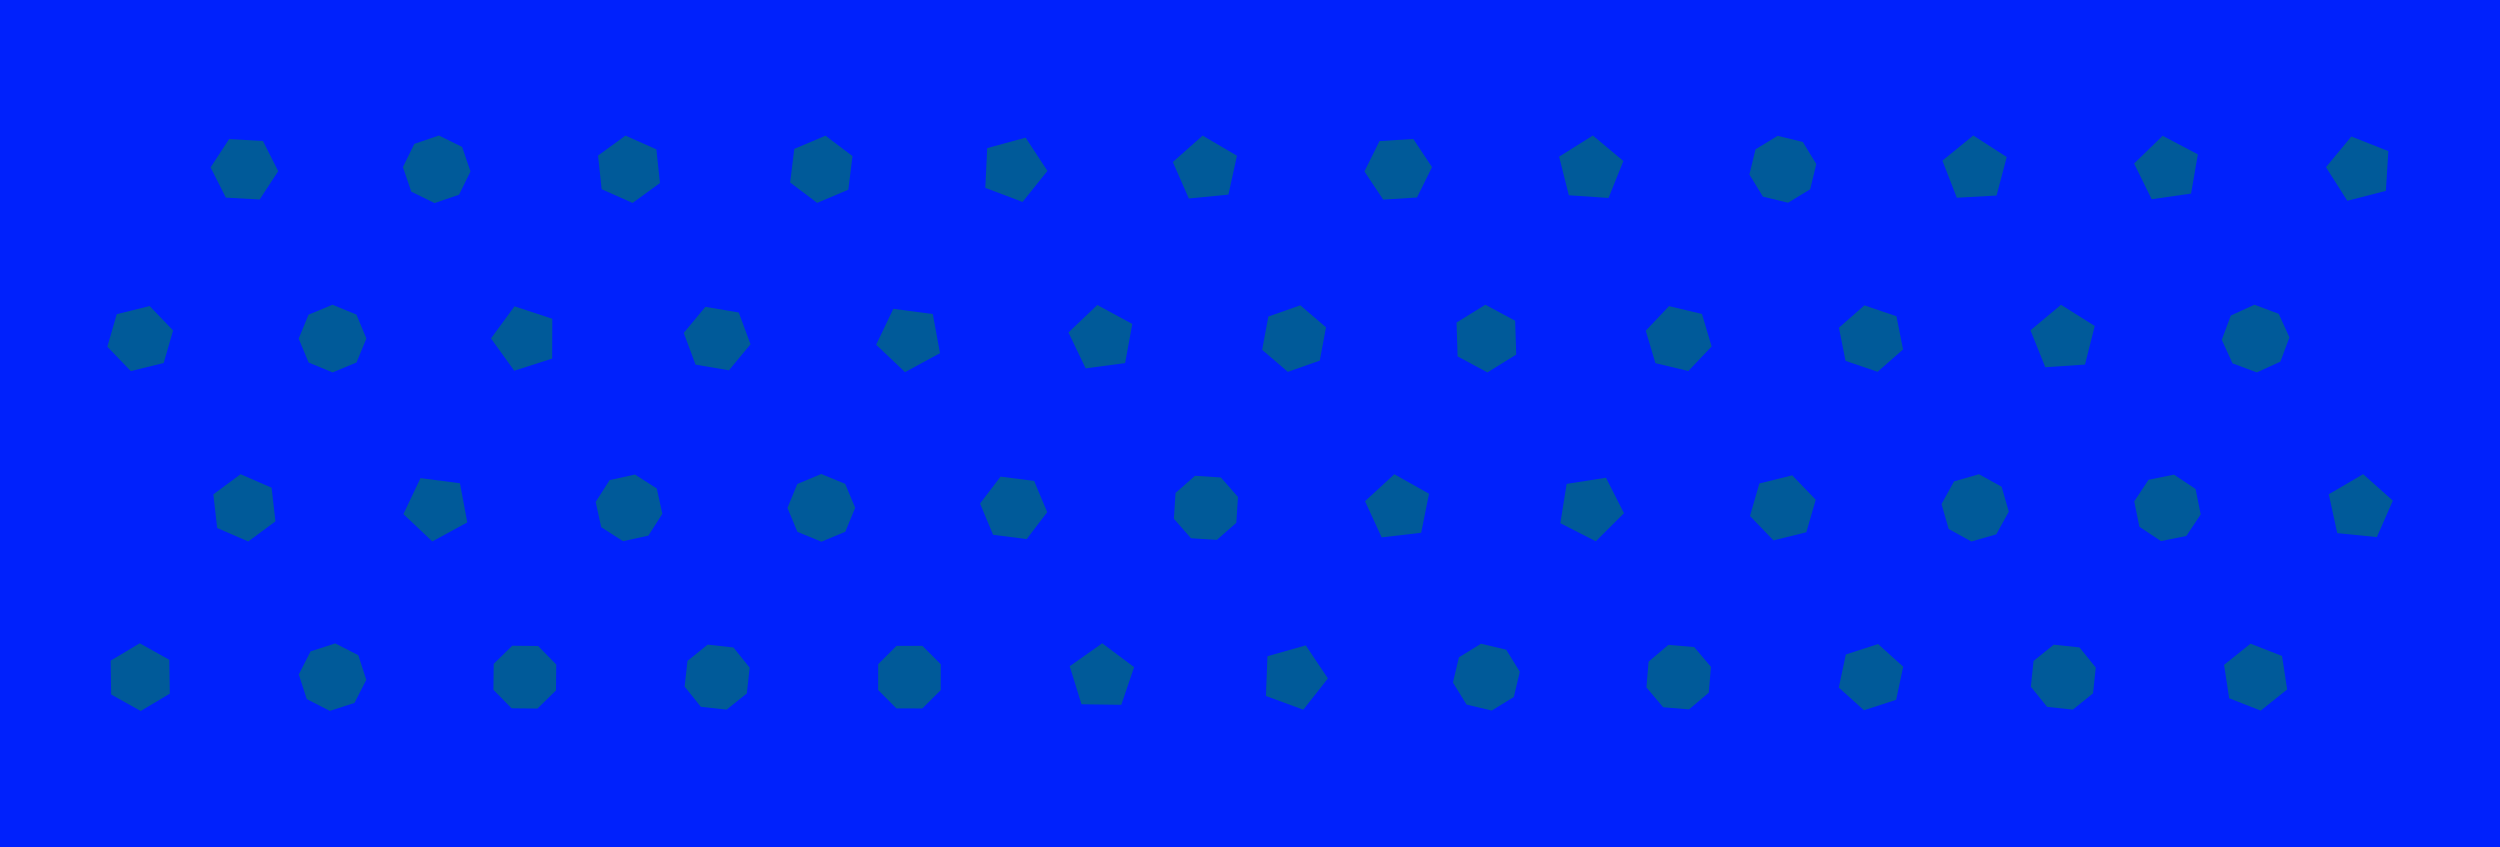
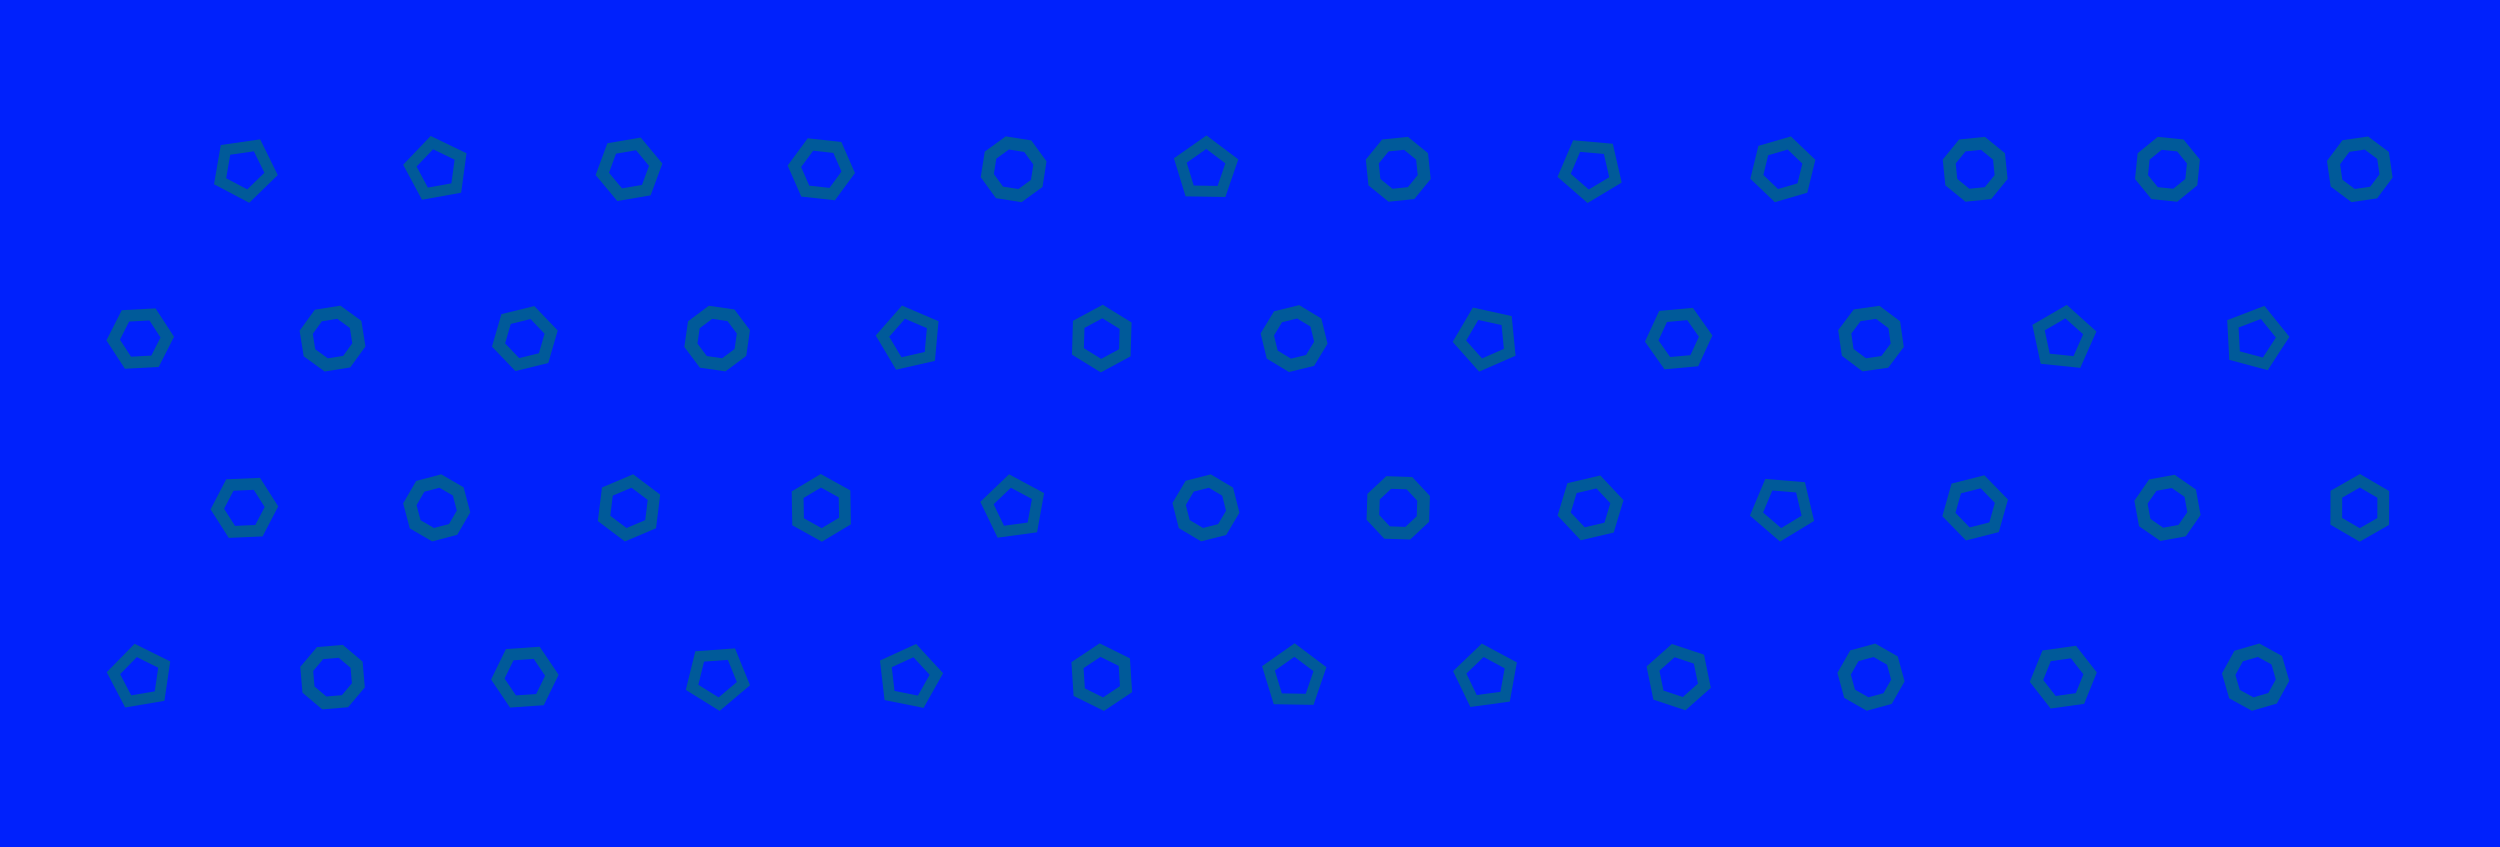
<svg xmlns="http://www.w3.org/2000/svg" width="1400" height="474" viewBox="0 0 1400 474">
  <rect x="-140" y="-47.4" width="1680" height="568.8" fill="rgb(0%, 12.779%, 98.994%)" fill-opacity="1" />
-   <path fill-rule="nonzero" fill="rgb(0%, 35.245%, 60.054%)" fill-opacity="1" d="M 128.316 77.875 L 147.246 78.938 L 155.789 95.863 L 145.402 111.727 L 126.473 110.664 L 117.93 93.734 Z M 128.316 77.875 " />
-   <path fill-rule="nonzero" fill="rgb(0%, 35.245%, 60.054%)" fill-opacity="1" d="M 245.77 75.879 L 258.793 82.281 L 263.473 96.02 L 257.07 109.039 L 243.332 113.723 L 230.312 107.316 L 225.629 93.582 L 232.035 80.559 Z M 245.77 75.879 " />
-   <path fill-rule="nonzero" fill="rgb(0%, 35.245%, 60.054%)" fill-opacity="1" d="M 334.918 87.102 L 350.25 75.945 L 367.574 83.645 L 369.57 102.5 L 354.238 113.656 L 336.914 105.953 Z M 334.918 87.102 " />
-   <path fill-rule="nonzero" fill="rgb(0%, 35.245%, 60.054%)" fill-opacity="1" d="M 444.805 83.375 L 462.266 75.984 L 477.395 87.41 L 475.066 106.227 L 457.605 113.617 L 442.477 102.191 Z M 444.805 83.375 " />
-   <path fill-rule="nonzero" fill="rgb(0%, 35.245%, 60.054%)" fill-opacity="1" d="M 574.336 77.066 L 586.566 95.699 L 572.625 113.09 L 551.777 105.203 L 552.836 82.938 Z M 574.336 77.066 " />
-   <path fill-rule="nonzero" fill="rgb(0%, 35.245%, 60.054%)" fill-opacity="1" d="M 692.695 87.207 L 687.91 108.977 L 665.73 111.156 L 656.801 90.73 L 673.469 75.93 Z M 692.695 87.207 " />
-   <path fill-rule="nonzero" fill="rgb(0%, 35.245%, 60.054%)" fill-opacity="1" d="M 793.508 110.59 L 774.586 111.785 L 764.09 95.996 L 772.516 79.012 L 791.438 77.816 L 801.934 93.605 Z M 793.508 110.59 " />
-   <path fill-rule="nonzero" fill="rgb(0%, 35.245%, 60.054%)" fill-opacity="1" d="M 878.551 109.352 L 873.109 87.734 L 891.988 75.883 L 909.094 90.172 L 900.785 110.859 Z M 878.551 109.352 " />
-   <path fill-rule="nonzero" fill="rgb(0%, 35.245%, 60.054%)" fill-opacity="1" d="M 979.668 97.738 L 983.074 83.633 L 995.461 76.07 L 1009.566 79.48 L 1017.129 91.863 L 1013.719 105.969 L 1001.332 113.531 L 987.23 110.121 Z M 979.668 97.738 " />
-   <path fill-rule="nonzero" fill="rgb(0%, 35.245%, 60.054%)" fill-opacity="1" d="M 1105.035 75.871 L 1123.77 87.945 L 1118.07 109.496 L 1095.816 110.734 L 1087.758 89.953 Z M 1105.035 75.871 " />
-   <path fill-rule="nonzero" fill="rgb(0%, 35.245%, 60.054%)" fill-opacity="1" d="M 1204.934 111.57 L 1195.098 91.566 L 1211.082 76.031 L 1230.797 86.434 L 1226.996 108.395 Z M 1204.934 111.57 " />
-   <path fill-rule="nonzero" fill="rgb(0%, 35.245%, 60.054%)" fill-opacity="1" d="M 1336.09 106.879 L 1314.504 112.434 L 1302.551 93.617 L 1316.75 76.438 L 1337.477 84.633 Z M 1336.09 106.879 " />
-   <path fill-rule="nonzero" fill="rgb(0%, 35.245%, 60.054%)" fill-opacity="1" d="M 83.797 171.387 L 96.934 185.059 L 91.664 203.27 L 73.254 207.812 L 60.117 194.141 L 65.387 175.93 Z M 83.797 171.387 " />
-   <path fill-rule="nonzero" fill="rgb(0%, 35.245%, 60.054%)" fill-opacity="1" d="M 172.828 203.023 L 167.258 189.625 L 172.793 176.211 L 186.191 170.641 L 199.605 176.176 L 205.18 189.574 L 199.641 202.988 L 186.242 208.559 Z M 172.828 203.023 " />
-   <path fill-rule="nonzero" fill="rgb(0%, 35.245%, 60.054%)" fill-opacity="1" d="M 309.293 178.52 L 309.203 200.809 L 287.977 207.609 L 274.949 189.523 L 288.125 171.543 Z M 309.293 178.52 " />
-   <path fill-rule="nonzero" fill="rgb(0%, 35.245%, 60.054%)" fill-opacity="1" d="M 382.91 186.422 L 395.008 171.824 L 413.699 175 L 420.293 192.777 L 408.195 207.375 L 389.504 204.199 Z M 382.91 186.422 " />
-   <path fill-rule="nonzero" fill="rgb(0%, 35.245%, 60.054%)" fill-opacity="1" d="M 526.402 197.777 L 506.805 208.395 L 490.648 193.039 L 500.262 172.93 L 522.359 175.859 Z M 526.402 197.777 " />
-   <path fill-rule="nonzero" fill="rgb(0%, 35.245%, 60.054%)" fill-opacity="1" d="M 634.086 181.41 L 630.059 203.332 L 607.965 206.277 L 598.34 186.172 L 614.484 170.805 Z M 634.086 181.41 " />
-   <path fill-rule="nonzero" fill="rgb(0%, 35.245%, 60.054%)" fill-opacity="1" d="M 721.188 208.234 L 706.793 195.895 L 710.285 177.258 L 728.172 170.965 L 742.566 183.309 L 739.07 201.941 Z M 721.188 208.234 " />
-   <path fill-rule="nonzero" fill="rgb(0%, 35.245%, 60.054%)" fill-opacity="1" d="M 816.25 199.578 L 815.668 180.629 L 831.793 170.648 L 848.492 179.621 L 849.074 198.574 L 832.953 208.551 Z M 816.25 199.578 " />
-   <path fill-rule="nonzero" fill="rgb(0%, 35.245%, 60.054%)" fill-opacity="1" d="M 921.625 185.195 L 934.66 171.426 L 953.102 175.832 L 958.504 194.004 L 945.469 207.773 L 927.027 203.367 Z M 921.625 185.195 " />
-   <path fill-rule="nonzero" fill="rgb(0%, 35.245%, 60.054%)" fill-opacity="1" d="M 1029.801 183.512 L 1044.051 171.004 L 1062.008 177.094 L 1065.711 195.688 L 1051.461 208.195 L 1033.508 202.105 Z M 1029.801 183.512 " />
-   <path fill-rule="nonzero" fill="rgb(0%, 35.245%, 60.054%)" fill-opacity="1" d="M 1167.598 204.156 L 1145.359 205.652 L 1137.062 184.965 L 1154.176 170.684 L 1173.047 182.543 Z M 1167.598 204.156 " />
-   <path fill-rule="nonzero" fill="rgb(0%, 35.245%, 60.054%)" fill-opacity="1" d="M 1276.066 175.727 L 1282.09 188.93 L 1277.012 202.523 L 1263.812 208.547 L 1250.215 203.473 L 1244.191 190.27 L 1249.27 176.676 L 1262.473 170.652 Z M 1276.066 175.727 " />
-   <path fill-rule="nonzero" fill="rgb(0%, 35.245%, 60.054%)" fill-opacity="1" d="M 121.617 295.68 L 119.473 276.84 L 134.711 265.562 L 152.098 273.121 L 154.246 291.957 L 139.008 303.238 Z M 121.617 295.68 " />
-   <path fill-rule="nonzero" fill="rgb(0%, 35.245%, 60.054%)" fill-opacity="1" d="M 261.676 292.539 L 242.102 303.203 L 225.914 287.883 L 235.48 267.75 L 257.582 270.629 Z M 261.676 292.539 " />
-   <path fill-rule="nonzero" fill="rgb(0%, 35.245%, 60.054%)" fill-opacity="1" d="M 363.086 299.953 L 348.914 303.066 L 336.691 295.242 L 333.578 281.07 L 341.402 268.848 L 355.574 265.734 L 367.797 273.559 L 370.91 287.73 Z M 363.086 299.953 " />
-   <path fill-rule="nonzero" fill="rgb(0%, 35.245%, 60.054%)" fill-opacity="1" d="M 446.566 297.844 L 440.977 284.453 L 446.492 271.031 L 459.883 265.441 L 473.305 270.957 L 478.895 284.348 L 473.379 297.77 L 459.988 303.359 Z M 446.566 297.844 " />
-   <path fill-rule="nonzero" fill="rgb(0%, 35.245%, 60.054%)" fill-opacity="1" d="M 560.309 266.91 L 579.117 269.316 L 586.434 286.809 L 574.945 301.891 L 556.141 299.484 L 548.82 281.992 Z M 560.309 266.91 " />
-   <path fill-rule="nonzero" fill="rgb(0%, 35.245%, 60.054%)" fill-opacity="1" d="M 683.684 267.383 L 693.266 278.281 L 692.336 292.762 L 681.441 302.344 L 666.957 301.418 L 657.375 290.52 L 658.305 276.039 L 669.203 266.453 Z M 683.684 267.383 " />
-   <path fill-rule="nonzero" fill="rgb(0%, 35.245%, 60.054%)" fill-opacity="1" d="M 780.816 265.566 L 800.246 276.492 L 795.859 298.344 L 773.723 300.926 L 764.422 280.672 Z M 780.816 265.566 " />
-   <path fill-rule="nonzero" fill="rgb(0%, 35.245%, 60.054%)" fill-opacity="1" d="M 899.34 267.52 L 909.426 287.395 L 893.641 303.133 L 873.797 292.98 L 877.32 270.973 Z M 899.34 267.52 " />
-   <path fill-rule="nonzero" fill="rgb(0%, 35.245%, 60.054%)" fill-opacity="1" d="M 985.254 270.738 L 1003.656 266.184 L 1016.805 279.848 L 1011.543 298.062 L 993.137 302.617 L 979.992 288.953 Z M 985.254 270.738 " />
-   <path fill-rule="nonzero" fill="rgb(0%, 35.245%, 60.054%)" fill-opacity="1" d="M 1087.25 282.277 L 1094.266 269.578 L 1108.211 265.559 L 1120.91 272.578 L 1124.93 286.52 L 1117.914 299.223 L 1103.969 303.242 L 1091.266 296.223 Z M 1087.25 282.277 " />
-   <path fill-rule="nonzero" fill="rgb(0%, 35.245%, 60.054%)" fill-opacity="1" d="M 1224.363 300.133 L 1210.141 303.008 L 1198.051 294.98 L 1195.176 280.758 L 1203.199 268.668 L 1217.422 265.793 L 1229.516 273.816 L 1232.391 288.043 Z M 1224.363 300.133 " />
-   <path fill-rule="nonzero" fill="rgb(0%, 35.245%, 60.054%)" fill-opacity="1" d="M 1340 280.367 L 1331.035 300.773 L 1308.859 298.555 L 1304.117 276.773 L 1323.363 265.535 Z M 1340 280.367 " />
-   <path fill-rule="nonzero" fill="rgb(0%, 35.245%, 60.054%)" fill-opacity="1" d="M 78.258 360.242 L 94.809 369.488 L 95.078 388.445 L 78.793 398.156 L 62.242 388.91 L 61.973 369.953 Z M 78.258 360.242 " />
-   <path fill-rule="nonzero" fill="rgb(0%, 35.245%, 60.054%)" fill-opacity="1" d="M 171.777 391.488 L 167.32 377.68 L 173.93 364.762 L 187.738 360.301 L 200.656 366.914 L 205.117 380.723 L 198.504 393.641 L 184.695 398.098 Z M 171.777 391.488 " />
-   <path fill-rule="nonzero" fill="rgb(0%, 35.245%, 60.054%)" fill-opacity="1" d="M 276.32 386.277 L 276.469 371.766 L 286.836 361.609 L 301.344 361.758 L 311.5 372.125 L 311.352 386.637 L 300.984 396.789 L 286.477 396.641 Z M 276.32 386.277 " />
-   <path fill-rule="nonzero" fill="rgb(0%, 35.245%, 60.054%)" fill-opacity="1" d="M 410.738 362.586 L 419.809 373.91 L 418.215 388.336 L 406.891 397.406 L 392.469 395.812 L 383.395 384.488 L 384.988 370.066 L 396.312 360.992 Z M 410.738 362.586 " />
-   <path fill-rule="nonzero" fill="rgb(0%, 35.245%, 60.054%)" fill-opacity="1" d="M 516.586 361.699 L 526.828 371.98 L 526.797 386.492 L 516.512 396.73 L 502.004 396.703 L 491.762 386.418 L 491.793 371.906 L 502.078 361.668 Z M 516.586 361.699 " />
-   <path fill-rule="nonzero" fill="rgb(0%, 35.245%, 60.054%)" fill-opacity="1" d="M 635.098 373.59 L 627.922 394.691 L 605.633 394.387 L 599.035 373.094 L 617.246 360.242 Z M 635.098 373.59 " />
-   <path fill-rule="nonzero" fill="rgb(0%, 35.245%, 60.054%)" fill-opacity="1" d="M 709.777 367.48 L 731.223 361.406 L 743.625 379.922 L 729.848 397.441 L 708.926 389.75 Z M 709.777 367.48 " />
-   <path fill-rule="nonzero" fill="rgb(0%, 35.245%, 60.054%)" fill-opacity="1" d="M 835.383 397.918 L 821.266 394.566 L 813.652 382.211 L 817.004 368.094 L 829.359 360.48 L 843.477 363.832 L 851.09 376.188 L 847.738 390.305 Z M 835.383 397.918 " />
-   <path fill-rule="nonzero" fill="rgb(0%, 35.245%, 60.054%)" fill-opacity="1" d="M 945.84 397.258 L 931.379 396.055 L 922.004 384.977 L 923.211 370.516 L 934.289 361.141 L 948.75 362.348 L 958.121 373.426 L 956.918 387.887 Z M 945.84 397.258 " />
-   <path fill-rule="nonzero" fill="rgb(0%, 35.245%, 60.054%)" fill-opacity="1" d="M 1043.805 397.742 L 1029.723 385.047 L 1033.672 366.504 L 1051.707 360.656 L 1065.793 373.352 L 1061.84 391.895 Z M 1043.805 397.742 " />
-   <path fill-rule="nonzero" fill="rgb(0%, 35.245%, 60.054%)" fill-opacity="1" d="M 1137.262 384.562 L 1138.797 370.133 L 1150.086 361.016 L 1164.516 362.547 L 1173.633 373.836 L 1172.102 388.266 L 1160.812 397.387 L 1146.383 395.852 Z M 1137.262 384.562 " />
-   <path fill-rule="nonzero" fill="rgb(0%, 35.245%, 60.054%)" fill-opacity="1" d="M 1277.945 367.352 L 1280.801 386.098 L 1266 397.941 L 1248.34 391.047 L 1245.48 372.305 L 1260.281 360.457 Z M 1277.945 367.352 " />
+   <path fill-rule="nonzero" fill="rgb(0%, 35.245%, 60.054%)" fill-opacity="1" d="M 139.566 113.566 L 119.848 103.172 L 123.637 81.211 L 145.699 78.027 L 155.543 98.023 Z M 139.566 113.566 " />
+   <path fill-rule="nonzero" fill="rgb(0%, 12.779%, 98.994%)" fill-opacity="1" d="M 138.484 106.059 L 126.652 99.824 L 128.926 86.645 L 142.164 84.734 L 148.07 96.734 Z M 138.484 106.059 " />
+   <path fill-rule="nonzero" fill="rgb(0%, 35.245%, 60.054%)" fill-opacity="1" d="M 236.312 111.875 L 225.766 92.242 L 241.18 76.141 L 261.254 85.828 L 258.246 107.914 Z M 236.312 111.875 " />
+   <path fill-rule="nonzero" fill="rgb(0%, 12.779%, 98.994%)" fill-opacity="1" d="M 239.609 105.047 L 233.281 93.266 L 242.527 83.605 L 254.574 89.418 L 252.77 102.668 Z M 239.609 105.047 " />
+   <path fill-rule="nonzero" fill="rgb(0%, 35.245%, 60.054%)" fill-opacity="1" d="M 333.559 98.008 L 340.121 80.223 L 358.809 77.012 L 370.93 91.59 L 364.367 109.379 L 345.68 112.586 Z M 333.559 98.008 " />
+   <path fill-rule="nonzero" fill="rgb(0%, 12.779%, 98.994%)" fill-opacity="1" d="M 341.031 96.727 L 344.969 86.055 L 356.184 84.129 L 363.457 92.875 L 359.516 103.547 L 348.305 105.473 Z M 341.031 96.727 " />
+   <path fill-rule="nonzero" fill="rgb(0%, 35.245%, 60.054%)" fill-opacity="1" d="M 441.09 92.711 L 452.324 77.434 L 471.168 79.527 L 478.781 96.891 L 467.547 112.164 L 448.703 110.074 Z M 441.09 92.711 " />
+   <path fill-rule="nonzero" fill="rgb(0%, 12.779%, 98.994%)" fill-opacity="1" d="M 448.629 93.547 L 455.367 84.383 L 466.676 85.637 L 471.242 96.055 L 464.504 105.219 L 453.195 103.965 Z M 448.629 93.547 " />
+   <path fill-rule="nonzero" fill="rgb(0%, 35.245%, 60.054%)" fill-opacity="1" d="M 563.195 76.367 L 577.527 78.629 L 586.062 90.367 L 583.797 104.699 L 572.062 113.234 L 557.727 110.969 L 549.195 99.234 L 551.457 84.898 Z M 563.195 76.367 " />
+   <path fill-rule="nonzero" fill="rgb(0%, 12.779%, 98.994%)" fill-opacity="1" d="M 564.969 83.738 L 573.566 85.098 L 578.688 92.141 L 577.332 100.738 L 570.289 105.859 L 561.688 104.504 L 556.566 97.461 L 557.926 88.859 Z M 564.969 83.738 " />
+   <path fill-rule="nonzero" fill="rgb(0%, 35.245%, 60.054%)" fill-opacity="1" d="M 686.207 110.32 L 663.922 109.953 L 657.387 88.641 L 675.637 75.844 L 693.449 89.242 Z M 686.207 110.32 " />
+   <path fill-rule="nonzero" fill="rgb(0%, 12.779%, 98.994%)" fill-opacity="1" d="M 681.852 104.113 L 668.48 103.891 L 664.562 91.105 L 675.508 83.426 L 686.195 91.465 Z M 681.852 104.113 " />
+   <path fill-rule="nonzero" fill="rgb(0%, 35.245%, 60.054%)" fill-opacity="1" d="M 801.18 100.227 L 792.02 111.484 L 777.586 112.965 L 766.328 103.809 L 764.848 89.371 L 774.004 78.117 L 788.441 76.633 L 799.695 85.793 Z M 801.18 100.227 " />
+   <path fill-rule="nonzero" fill="rgb(0%, 12.779%, 98.994%)" fill-opacity="1" d="M 793.914 98.055 L 788.418 104.809 L 779.758 105.699 L 773.004 100.203 L 772.113 91.543 L 777.609 84.789 L 786.27 83.898 L 793.023 89.395 Z M 793.914 98.055 " />
+   <path fill-rule="nonzero" fill="rgb(0%, 35.245%, 60.054%)" fill-opacity="1" d="M 872.227 99.043 L 880.961 78.535 L 903.164 80.508 L 908.148 102.23 L 889.027 113.688 Z M 872.227 99.043 " />
+   <path fill-rule="nonzero" fill="rgb(0%, 12.779%, 98.994%)" fill-opacity="1" d="M 879.617 97.344 L 884.859 85.043 L 898.18 86.223 L 901.172 99.258 L 889.699 106.133 Z M 879.617 97.344 " />
+   <path fill-rule="nonzero" fill="rgb(0%, 35.245%, 60.054%)" fill-opacity="1" d="M 984.699 81.691 L 1002.902 76.383 L 1016.598 89.492 L 1012.094 107.91 L 993.895 113.219 L 980.195 100.109 Z M 984.699 81.691 " />
+   <path fill-rule="nonzero" fill="rgb(0%, 12.779%, 98.994%)" fill-opacity="1" d="M 990.18 86.934 L 1001.098 83.75 L 1009.32 91.613 L 1006.617 102.664 L 995.695 105.852 L 987.477 97.984 Z M 990.18 86.934 " />
+   <path fill-rule="nonzero" fill="rgb(0%, 35.245%, 60.054%)" fill-opacity="1" d="M 1087.93 89.352 L 1097.102 78.105 L 1111.539 76.641 L 1122.785 85.812 L 1124.25 100.246 L 1115.078 111.492 L 1100.641 112.961 L 1089.395 103.789 Z M 1087.93 89.352 " />
+   <path fill-rule="nonzero" fill="rgb(0%, 12.779%, 98.994%)" fill-opacity="1" d="M 1095.195 91.531 L 1100.695 84.785 L 1109.359 83.902 L 1116.105 89.406 L 1116.984 98.07 L 1111.484 104.816 L 1102.82 105.695 L 1096.074 100.195 Z M 1095.195 91.531 " />
+   <path fill-rule="nonzero" fill="rgb(0%, 35.245%, 60.054%)" fill-opacity="1" d="M 1222.77 78.105 L 1231.941 89.352 L 1230.477 103.789 L 1219.23 112.961 L 1204.793 111.492 L 1195.621 100.25 L 1197.09 85.812 L 1208.332 76.641 Z M 1222.77 78.105 " />
+   <path fill-rule="nonzero" fill="rgb(0%, 12.779%, 98.994%)" fill-opacity="1" d="M 1219.176 84.785 L 1224.68 91.531 L 1223.797 100.191 L 1217.051 105.695 L 1208.391 104.816 L 1202.887 98.07 L 1203.766 89.406 L 1210.512 83.902 Z M 1219.176 84.785 " />
+   <path fill-rule="nonzero" fill="rgb(0%, 35.245%, 60.054%)" fill-opacity="1" d="M 1337.766 85.102 L 1339.852 99.465 L 1331.172 111.094 L 1316.812 113.176 L 1305.184 104.496 L 1303.098 90.137 L 1311.777 78.508 L 1326.137 76.422 Z M 1337.766 85.102 " />
+   <path fill-rule="nonzero" fill="rgb(0%, 12.779%, 98.994%)" fill-opacity="1" d="M 1331.25 88.98 L 1332.5 97.598 L 1327.293 104.574 L 1318.676 105.828 L 1311.699 100.617 L 1310.449 92 L 1315.656 85.023 L 1324.273 83.773 Z M 1331.25 88.98 " />
+   <path fill-rule="nonzero" fill="rgb(0%, 35.245%, 60.054%)" fill-opacity="1" d="M 59.594 190.617 L 68.18 173.711 L 87.109 172.695 L 97.457 188.582 L 88.871 205.488 L 69.941 206.504 Z M 59.594 190.617 " />
+   <path fill-rule="nonzero" fill="rgb(0%, 12.779%, 98.994%)" fill-opacity="1" d="M 67.168 190.211 L 72.316 180.066 L 83.676 179.457 L 89.887 188.988 L 84.734 199.133 L 73.375 199.742 Z M 67.168 190.211 " />
+   <path fill-rule="nonzero" fill="rgb(0%, 35.245%, 60.054%)" fill-opacity="1" d="M 196.137 205.758 L 181.809 208.039 L 170.062 199.52 L 167.777 185.191 L 176.297 173.441 L 190.629 171.16 L 202.375 179.68 L 204.656 194.012 Z M 196.137 205.758 " />
+   <path fill-rule="nonzero" fill="rgb(0%, 12.779%, 98.994%)" fill-opacity="1" d="M 192.172 199.293 L 183.57 200.664 L 176.523 195.551 L 175.152 186.953 L 180.266 179.906 L 188.863 178.535 L 195.914 183.648 L 197.281 192.246 Z M 192.172 199.293 " />
+   <path fill-rule="nonzero" fill="rgb(0%, 35.245%, 60.054%)" fill-opacity="1" d="M 288.613 207.805 L 275.496 194.117 L 280.793 175.91 L 299.207 171.395 L 312.324 185.086 L 307.027 203.289 Z M 288.613 207.805 " />
+   <path fill-rule="nonzero" fill="rgb(0%, 12.779%, 98.994%)" fill-opacity="1" d="M 290.734 200.523 L 282.863 192.309 L 286.039 181.387 L 297.09 178.676 L 304.957 186.891 L 301.781 197.812 Z M 290.734 200.523 " />
+   <path fill-rule="nonzero" fill="rgb(0%, 35.245%, 60.054%)" fill-opacity="1" d="M 417.902 199.281 L 406.281 207.973 L 391.922 205.902 L 383.23 194.281 L 385.301 179.918 L 396.922 171.227 L 411.285 173.297 L 419.977 184.918 Z M 417.902 199.281 " />
+   <path fill-rule="nonzero" fill="rgb(0%, 12.779%, 98.994%)" fill-opacity="1" d="M 411.383 195.41 L 404.41 200.625 L 395.793 199.379 L 390.578 192.406 L 391.82 183.789 L 398.793 178.574 L 407.41 179.82 L 412.625 186.793 Z M 411.383 195.41 " />
+   <path fill-rule="nonzero" fill="rgb(0%, 35.245%, 60.054%)" fill-opacity="1" d="M 501.82 207.023 L 490.414 187.875 L 505.102 171.109 L 525.582 179.898 L 523.555 202.094 Z M 501.82 207.023 " />
+   <path fill-rule="nonzero" fill="rgb(0%, 12.779%, 98.994%)" fill-opacity="1" d="M 504.809 200.055 L 497.965 188.566 L 506.777 178.508 L 519.066 183.777 L 517.852 197.098 Z M 504.809 200.055 " />
+   <path fill-rule="nonzero" fill="rgb(0%, 35.245%, 60.054%)" fill-opacity="1" d="M 600.848 179.648 L 617.535 170.648 L 633.676 180.598 L 633.125 199.551 L 616.438 208.551 L 600.301 198.602 Z M 600.848 179.648 " />
+   <path fill-rule="nonzero" fill="rgb(0%, 12.779%, 98.994%)" fill-opacity="1" d="M 607.305 183.629 L 617.316 178.23 L 627 184.199 L 626.672 195.57 L 616.656 200.973 L 606.977 195 Z M 607.305 183.629 " />
+   <path fill-rule="nonzero" fill="rgb(0%, 35.245%, 60.054%)" fill-opacity="1" d="M 721.805 208.34 L 709.395 200.82 L 705.938 186.727 L 713.461 174.316 L 727.555 170.859 L 739.965 178.379 L 743.422 192.473 L 735.898 204.883 Z M 721.805 208.34 " />
+   <path fill-rule="nonzero" fill="rgb(0%, 12.779%, 98.994%)" fill-opacity="1" d="M 722.953 200.844 L 715.508 196.332 L 713.434 187.875 L 717.949 180.43 L 726.402 178.355 L 733.852 182.867 L 735.926 191.324 L 731.41 198.77 Z M 722.953 200.844 " />
+   <path fill-rule="nonzero" fill="rgb(0%, 35.245%, 60.054%)" fill-opacity="1" d="M 846.547 177.008 L 848.727 199.191 L 828.305 208.117 L 813.504 191.453 L 824.777 172.227 Z M 846.547 177.008 " />
+   <path fill-rule="nonzero" fill="rgb(0%, 12.779%, 98.994%)" fill-opacity="1" d="M 840.875 182.047 L 842.184 195.355 L 829.93 200.711 L 821.051 190.711 L 827.816 179.176 Z M 840.875 182.047 " />
+   <path fill-rule="nonzero" fill="rgb(0%, 35.245%, 60.054%)" fill-opacity="1" d="M 932.105 206.809 L 921.18 191.312 L 929.141 174.105 L 948.023 172.391 L 958.945 187.887 L 950.988 205.098 Z M 932.105 206.809 " />
+   <path fill-rule="nonzero" fill="rgb(0%, 12.779%, 98.994%)" fill-opacity="1" d="M 935.289 199.926 L 928.734 190.629 L 933.508 180.301 L 944.84 179.273 L 951.395 188.574 L 946.617 198.898 Z M 935.289 199.926 " />
+   <path fill-rule="nonzero" fill="rgb(0%, 35.245%, 60.054%)" fill-opacity="1" d="M 1043.039 207.965 L 1031.434 199.246 L 1029.395 184.883 L 1038.109 173.277 L 1052.477 171.238 L 1064.078 179.953 L 1066.121 194.32 L 1057.406 205.922 Z M 1043.039 207.965 " />
+   <path fill-rule="nonzero" fill="rgb(0%, 12.779%, 98.994%)" fill-opacity="1" d="M 1044.926 200.617 L 1037.965 195.391 L 1036.738 186.77 L 1041.969 179.809 L 1050.586 178.582 L 1057.551 183.812 L 1058.773 192.43 L 1053.547 199.395 Z M 1044.926 200.617 " />
+   <path fill-rule="nonzero" fill="rgb(0%, 35.245%, 60.054%)" fill-opacity="1" d="M 1164.961 206 L 1142.793 203.715 L 1138.113 181.926 L 1157.391 170.738 L 1173.984 185.621 Z M 1164.961 206 " />
+   <path fill-rule="nonzero" fill="rgb(0%, 12.779%, 98.994%)" fill-opacity="1" d="M 1161.156 199.441 L 1147.855 198.07 L 1145.047 184.996 L 1156.613 178.285 L 1166.57 187.211 Z M 1161.156 199.441 " />
+   <path fill-rule="nonzero" fill="rgb(0%, 35.245%, 60.054%)" fill-opacity="1" d="M 1268.062 171.289 L 1282.074 188.621 L 1269.922 207.305 L 1248.398 201.52 L 1247.246 179.262 Z M 1268.062 171.289 " />
+   <path fill-rule="nonzero" fill="rgb(0%, 12.779%, 98.994%)" fill-opacity="1" d="M 1266.094 178.613 L 1274.5 189.012 L 1267.211 200.223 L 1254.293 196.754 L 1253.605 183.398 Z M 1266.094 178.613 " />
+   <path fill-rule="nonzero" fill="rgb(0%, 35.245%, 60.054%)" fill-opacity="1" d="M 147.043 300.395 L 128.098 301.215 L 117.918 285.223 L 126.676 268.406 L 145.617 267.586 L 155.801 283.578 Z M 147.043 300.395 " />
+   <path fill-rule="nonzero" fill="rgb(0%, 12.779%, 98.994%)" fill-opacity="1" d="M 142.969 293.996 L 131.602 294.488 L 125.492 284.895 L 130.75 274.805 L 142.113 274.312 L 148.223 283.906 Z M 142.969 293.996 " />
+   <path fill-rule="nonzero" fill="rgb(0%, 35.245%, 60.054%)" fill-opacity="1" d="M 233.047 269.328 L 247.074 265.609 L 259.625 272.898 L 263.344 286.926 L 256.055 299.473 L 242.027 303.191 L 229.48 295.902 L 225.762 281.875 Z M 233.047 269.328 " />
+   <path fill-rule="nonzero" fill="rgb(0%, 12.779%, 98.994%)" fill-opacity="1" d="M 237.648 275.355 L 246.066 273.125 L 253.594 277.5 L 255.824 285.914 L 251.453 293.441 L 243.035 295.676 L 235.508 291.301 L 233.277 282.887 Z M 237.648 275.355 " />
+   <path fill-rule="nonzero" fill="rgb(0%, 35.245%, 60.054%)" fill-opacity="1" d="M 337.102 272.992 L 354.551 265.582 L 369.695 276.992 L 367.387 295.809 L 349.934 303.219 L 334.793 291.809 Z M 337.102 272.992 " />
+   <path fill-rule="nonzero" fill="rgb(0%, 12.779%, 98.994%)" fill-opacity="1" d="M 343.156 277.555 L 353.629 273.109 L 362.715 279.953 L 361.328 291.246 L 350.859 295.691 L 341.773 288.848 Z M 343.156 277.555 " />
+   <path fill-rule="nonzero" fill="rgb(0%, 35.245%, 60.054%)" fill-opacity="1" d="M 443.672 294.148 L 443.363 275.191 L 459.625 265.441 L 476.199 274.652 L 476.508 293.609 L 460.246 303.359 Z M 443.672 294.148 " />
+   <path fill-rule="nonzero" fill="rgb(0%, 12.779%, 98.994%)" fill-opacity="1" d="M 450.18 290.25 L 449.992 278.875 L 459.75 273.027 L 469.695 278.551 L 469.879 289.926 L 460.121 295.773 Z M 450.18 290.25 " />
+   <path fill-rule="nonzero" fill="rgb(0%, 35.245%, 60.054%)" fill-opacity="1" d="M 548.969 281.035 L 565.062 265.613 L 584.703 276.156 L 580.746 298.09 L 558.66 301.105 Z M 548.969 281.035 " />
+   <path fill-rule="nonzero" fill="rgb(0%, 12.779%, 98.994%)" fill-opacity="1" d="M 556.434 282.379 L 566.09 273.129 L 577.871 279.453 L 575.496 292.613 L 562.246 294.422 Z M 556.434 282.379 " />
+   <path fill-rule="nonzero" fill="rgb(0%, 35.245%, 60.054%)" fill-opacity="1" d="M 686.672 299.586 L 672.609 303.164 L 660.133 295.75 L 656.555 281.688 L 663.969 269.215 L 678.031 265.637 L 690.508 273.051 L 694.086 287.113 Z M 686.672 299.586 " />
+   <path fill-rule="nonzero" fill="rgb(0%, 12.779%, 98.994%)" fill-opacity="1" d="M 682.133 293.512 L 673.691 295.66 L 666.207 291.211 L 664.062 282.773 L 668.512 275.289 L 676.949 273.141 L 684.434 277.59 L 686.578 286.027 Z M 682.133 293.512 " />
+   <path fill-rule="nonzero" fill="rgb(0%, 35.245%, 60.054%)" fill-opacity="1" d="M 800.762 277.73 L 800.281 292.23 L 789.684 302.148 L 775.18 301.668 L 765.266 291.07 L 765.746 276.566 L 776.34 266.652 L 790.844 267.133 Z M 800.762 277.73 " />
+   <path fill-rule="nonzero" fill="rgb(0%, 12.779%, 98.994%)" fill-opacity="1" d="M 793.66 280.398 L 793.371 289.098 L 787.016 295.047 L 778.312 294.762 L 772.363 288.402 L 772.652 279.699 L 779.012 273.75 L 787.711 274.039 Z M 793.66 280.398 " />
+   <path fill-rule="nonzero" fill="rgb(0%, 35.245%, 60.054%)" fill-opacity="1" d="M 872.246 288.73 L 877.727 270.578 L 896.184 266.25 L 909.164 280.07 L 903.684 298.219 L 885.227 302.551 Z M 872.246 288.73 " />
+   <path fill-rule="nonzero" fill="rgb(0%, 12.779%, 98.994%)" fill-opacity="1" d="M 879.629 287 L 882.918 276.109 L 893.992 273.508 L 901.781 281.801 L 898.492 292.691 L 887.418 295.289 Z M 879.629 287 " />
+   <path fill-rule="nonzero" fill="rgb(0%, 35.245%, 60.054%)" fill-opacity="1" d="M 1015.887 291.723 L 996.836 303.297 L 979.945 288.754 L 988.555 268.195 L 1010.766 270.031 Z M 1015.887 291.723 " />
+   <path fill-rule="nonzero" fill="rgb(0%, 12.779%, 98.994%)" fill-opacity="1" d="M 1008.891 288.793 L 997.461 295.738 L 987.324 287.012 L 992.492 274.676 L 1005.82 275.777 Z M 1008.891 288.793 " />
+   <path fill-rule="nonzero" fill="rgb(0%, 35.245%, 60.054%)" fill-opacity="1" d="M 1111.242 266.152 L 1124.469 279.738 L 1119.316 297.984 L 1100.938 302.648 L 1087.711 289.062 L 1092.863 270.816 Z M 1111.242 266.152 " />
+   <path fill-rule="nonzero" fill="rgb(0%, 12.779%, 98.994%)" fill-opacity="1" d="M 1109.18 273.453 L 1117.117 281.602 L 1114.027 292.551 L 1103 295.348 L 1095.062 287.199 L 1098.152 276.25 Z M 1109.18 273.453 " />
+   <path fill-rule="nonzero" fill="rgb(0%, 35.245%, 60.054%)" fill-opacity="1" d="M 1209.785 302.934 L 1197.852 294.68 L 1195.25 280.402 L 1203.504 268.469 L 1217.777 265.867 L 1229.715 274.121 L 1232.316 288.398 L 1224.062 300.332 Z M 1209.785 302.934 " />
+   <path fill-rule="nonzero" fill="rgb(0%, 12.779%, 98.994%)" fill-opacity="1" d="M 1211.383 295.52 L 1204.223 290.566 L 1202.66 282 L 1207.613 274.84 L 1216.18 273.281 L 1223.34 278.234 L 1224.902 286.797 L 1219.949 293.961 Z M 1211.383 295.52 " />
+   <path fill-rule="nonzero" fill="rgb(0%, 35.245%, 60.054%)" fill-opacity="1" d="M 1305.02 293.816 L 1305.09 274.855 L 1321.547 265.441 L 1337.93 274.984 L 1337.859 293.941 L 1321.402 303.359 Z M 1305.02 293.816 " />
+   <path fill-rule="nonzero" fill="rgb(0%, 12.779%, 98.994%)" fill-opacity="1" d="M 1311.602 290.051 L 1311.645 278.676 L 1321.52 273.023 L 1331.348 278.75 L 1331.305 290.125 L 1321.43 295.777 Z M 1311.602 290.051 " />
+   <path fill-rule="nonzero" fill="rgb(0%, 35.245%, 60.054%)" fill-opacity="1" d="M 92.074 392.461 L 70.098 396.184 L 59.77 376.434 L 75.359 360.508 L 95.324 370.41 Z M 92.074 392.461 " />
+   <path fill-rule="nonzero" fill="rgb(0%, 12.779%, 98.994%)" fill-opacity="1" d="M 86.656 387.156 L 73.469 389.391 L 67.27 377.539 L 76.625 367.984 L 88.605 373.926 Z M 86.656 387.156 " />
+   <path fill-rule="nonzero" fill="rgb(0%, 35.245%, 60.054%)" fill-opacity="1" d="M 191.969 361.133 L 203.059 370.492 L 204.285 384.949 L 194.926 396.043 L 180.469 397.266 L 169.375 387.91 L 168.152 373.449 L 177.508 362.359 Z M 191.969 361.133 " />
+   <path fill-rule="nonzero" fill="rgb(0%, 12.779%, 98.994%)" fill-opacity="1" d="M 189.668 368.359 L 196.324 373.973 L 197.059 382.648 L 191.445 389.305 L 182.77 390.039 L 176.113 384.426 L 175.379 375.75 L 180.992 369.094 Z M 189.668 368.359 " />
+   <path fill-rule="nonzero" fill="rgb(0%, 35.245%, 60.054%)" fill-opacity="1" d="M 285.598 396.242 L 274.996 380.52 L 283.309 363.48 L 302.223 362.16 L 312.824 377.879 L 304.512 394.918 Z M 285.598 396.242 " />
+   <path fill-rule="nonzero" fill="rgb(0%, 12.779%, 98.994%)" fill-opacity="1" d="M 288.922 389.426 L 282.562 379.992 L 287.551 369.77 L 298.898 368.977 L 305.258 378.406 L 300.27 388.633 Z M 288.922 389.426 " />
+   <path fill-rule="nonzero" fill="rgb(0%, 35.245%, 60.054%)" fill-opacity="1" d="M 402.98 398.109 L 384.043 386.355 L 389.371 364.711 L 411.602 363.09 L 420.012 383.73 Z M 402.98 398.109 " />
+   <path fill-rule="nonzero" fill="rgb(0%, 12.779%, 98.994%)" fill-opacity="1" d="M 402.43 390.547 L 391.066 383.492 L 394.266 370.508 L 407.602 369.535 L 412.648 381.918 Z M 402.43 390.547 " />
+   <path fill-rule="nonzero" fill="rgb(0%, 35.245%, 60.054%)" fill-opacity="1" d="M 513.031 360.613 L 528.129 377.008 L 517.199 396.434 L 495.348 392.043 L 492.77 369.902 Z M 513.031 360.613 " />
+   <path fill-rule="nonzero" fill="rgb(0%, 12.779%, 98.994%)" fill-opacity="1" d="M 511.535 368.047 L 520.594 377.887 L 514.035 389.539 L 500.926 386.906 L 499.379 373.621 Z M 511.535 368.047 " />
+   <path fill-rule="nonzero" fill="rgb(0%, 35.245%, 60.054%)" fill-opacity="1" d="M 633.98 387.613 L 618.199 398.121 L 601.207 389.711 L 599.996 370.789 L 615.777 360.277 L 632.77 368.691 Z M 633.98 387.613 " />
+   <path fill-rule="nonzero" fill="rgb(0%, 12.779%, 98.994%)" fill-opacity="1" d="M 627.184 384.246 L 617.715 390.555 L 607.52 385.504 L 606.793 374.152 L 616.262 367.848 L 626.457 372.895 Z M 627.184 384.246 " />
+   <path fill-rule="nonzero" fill="rgb(0%, 35.245%, 60.054%)" fill-opacity="1" d="M 735.574 394.719 L 713.285 394.355 L 706.746 373.047 L 724.988 360.242 L 742.805 373.637 Z M 735.574 394.719 " />
+   <path fill-rule="nonzero" fill="rgb(0%, 12.779%, 98.994%)" fill-opacity="1" d="M 731.215 388.512 L 717.844 388.293 L 713.918 375.508 L 724.863 367.824 L 735.555 375.859 Z M 731.215 388.512 " />
+   <path fill-rule="nonzero" fill="rgb(0%, 35.245%, 60.054%)" fill-opacity="1" d="M 813.711 375.836 L 829.805 360.414 L 849.445 370.953 L 845.492 392.891 L 823.406 395.906 Z M 813.711 375.836 " />
+   <path fill-rule="nonzero" fill="rgb(0%, 12.779%, 98.994%)" fill-opacity="1" d="M 821.176 377.184 L 830.832 367.93 L 842.617 374.254 L 840.242 387.414 L 826.992 389.223 Z M 821.176 377.184 " />
+   <path fill-rule="nonzero" fill="rgb(0%, 35.245%, 60.054%)" fill-opacity="1" d="M 922.078 373.207 L 936.262 360.625 L 954.25 366.617 L 958.051 385.191 L 943.867 397.773 L 925.879 391.781 Z M 922.078 373.207 " />
+   <path fill-rule="nonzero" fill="rgb(0%, 12.779%, 98.994%)" fill-opacity="1" d="M 929.27 375.605 L 937.781 368.055 L 948.574 371.652 L 950.855 382.797 L 942.348 390.344 L 931.555 386.75 Z M 929.27 375.605 " />
+   <path fill-rule="nonzero" fill="rgb(0%, 35.245%, 60.054%)" fill-opacity="1" d="M 1036.145 364.211 L 1050.145 360.391 L 1062.746 367.59 L 1066.566 381.59 L 1059.367 394.188 L 1045.367 398.008 L 1032.766 390.812 L 1028.949 376.812 Z M 1036.145 364.211 " />
+   <path fill-rule="nonzero" fill="rgb(0%, 12.779%, 98.994%)" fill-opacity="1" d="M 1040.789 370.207 L 1049.191 367.914 L 1056.75 372.234 L 1059.043 380.633 L 1054.723 388.191 L 1046.324 390.484 L 1038.762 386.168 L 1036.473 377.766 Z M 1040.789 370.207 " />
+   <path fill-rule="nonzero" fill="rgb(0%, 35.245%, 60.054%)" fill-opacity="1" d="M 1162.559 361.625 L 1174.227 376.566 L 1167.117 394.145 L 1148.34 396.777 L 1136.672 381.832 L 1143.781 364.254 Z M 1162.559 361.625 " />
+   <path fill-rule="nonzero" fill="rgb(0%, 12.779%, 98.994%)" fill-opacity="1" d="M 1159.715 368.652 L 1166.715 377.621 L 1162.449 388.168 L 1151.184 389.746 L 1144.184 380.777 L 1148.449 370.234 Z M 1159.715 368.652 " />
+   <path fill-rule="nonzero" fill="rgb(0%, 35.245%, 60.054%)" fill-opacity="1" d="M 1277.93 367.332 L 1281.988 381.266 L 1275.008 393.988 L 1261.078 398.047 L 1248.355 391.066 L 1244.293 377.137 L 1251.273 364.414 L 1265.207 360.352 Z M 1277.93 367.332 " />
+   <path fill-rule="nonzero" fill="rgb(0%, 12.779%, 98.994%)" fill-opacity="1" d="M 1272.012 372.078 L 1274.449 380.438 L 1270.262 388.07 L 1261.902 390.508 L 1254.27 386.32 L 1251.832 377.961 L 1256.02 370.328 L 1264.379 367.891 Z M 1272.012 372.078 " />
</svg>
